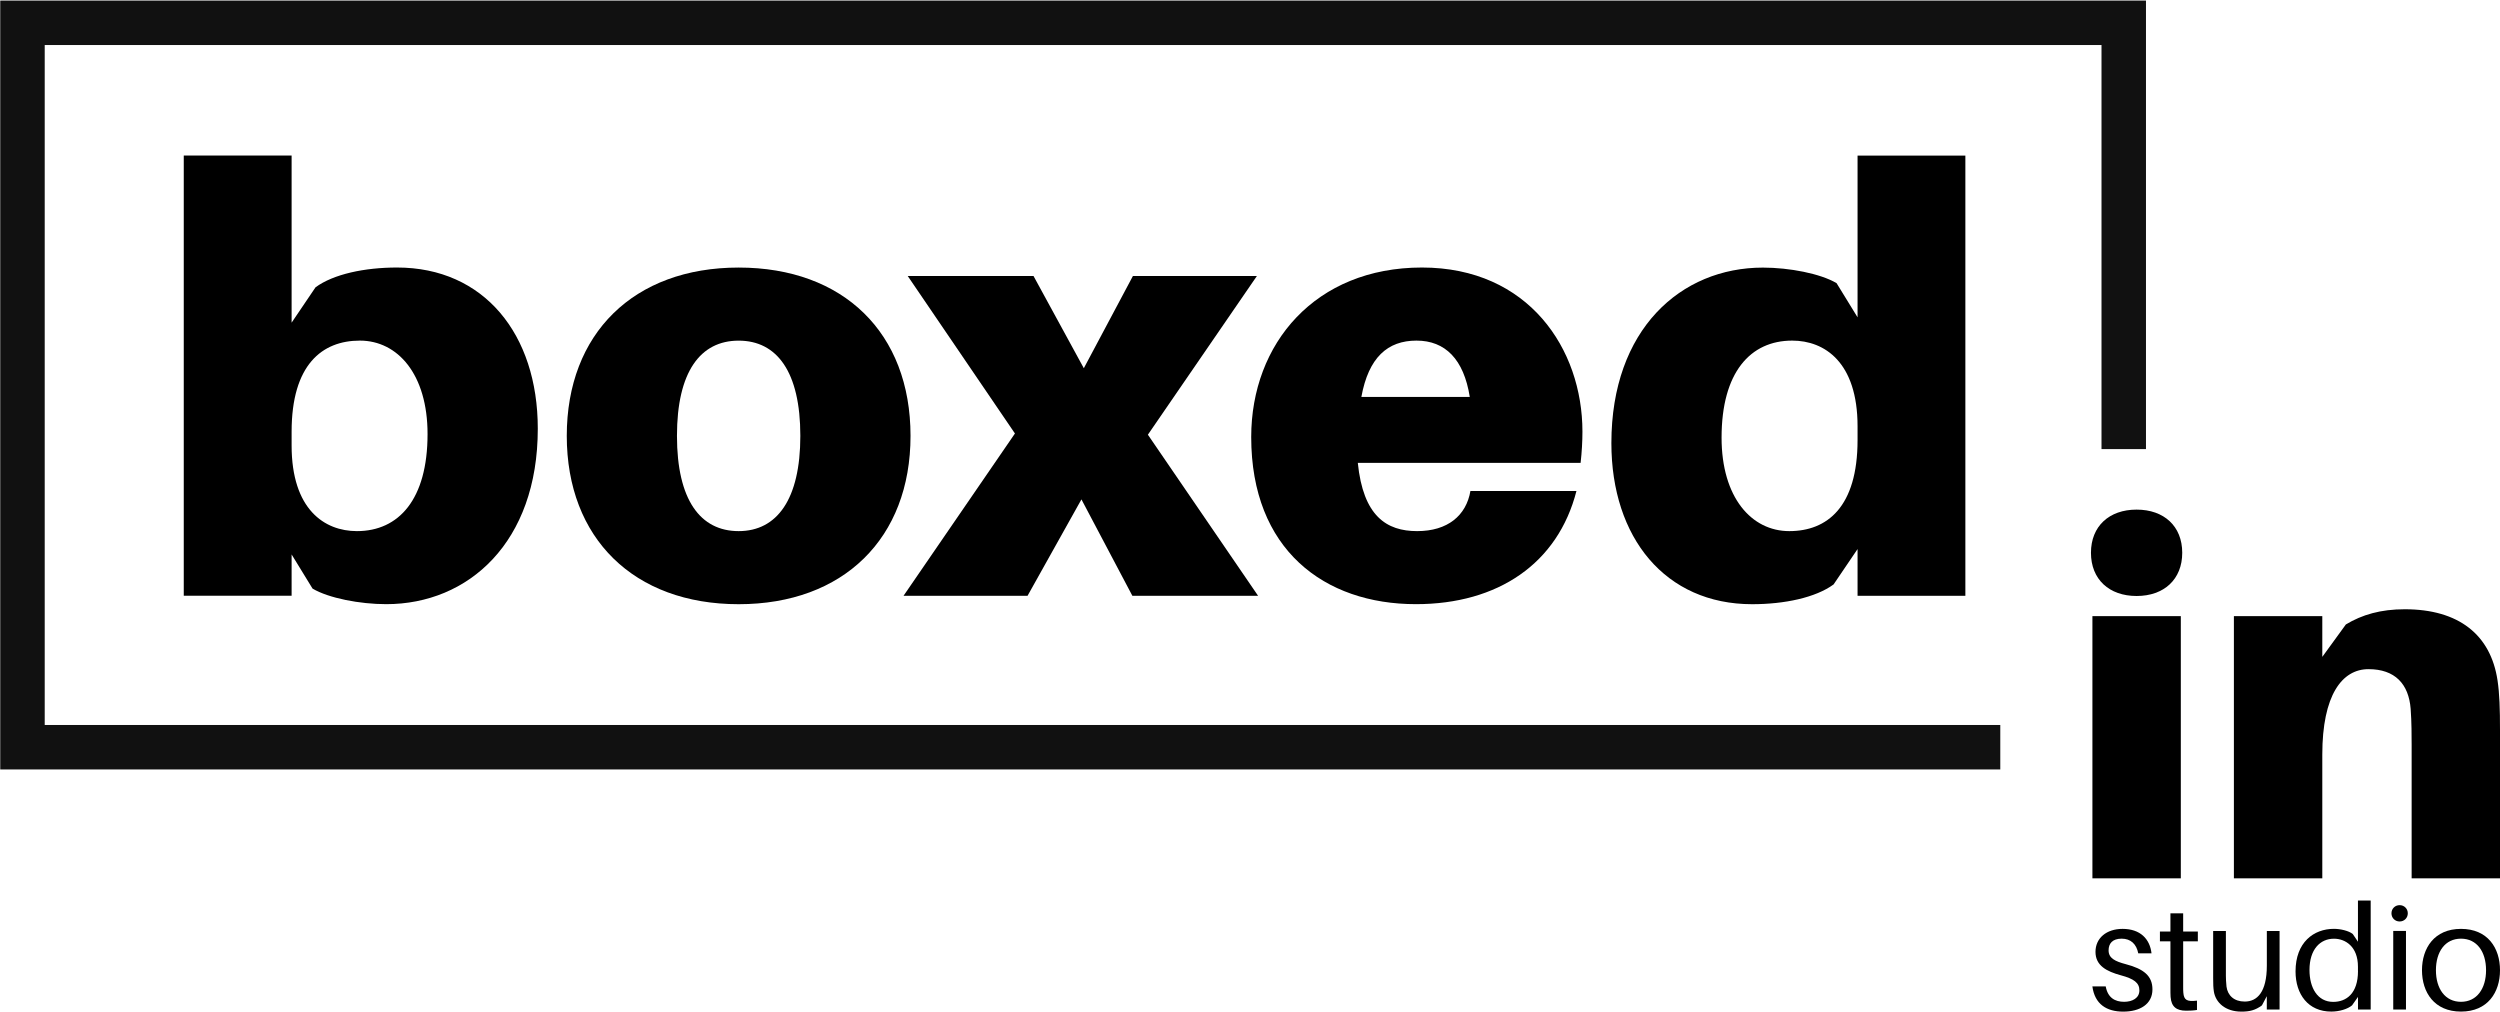
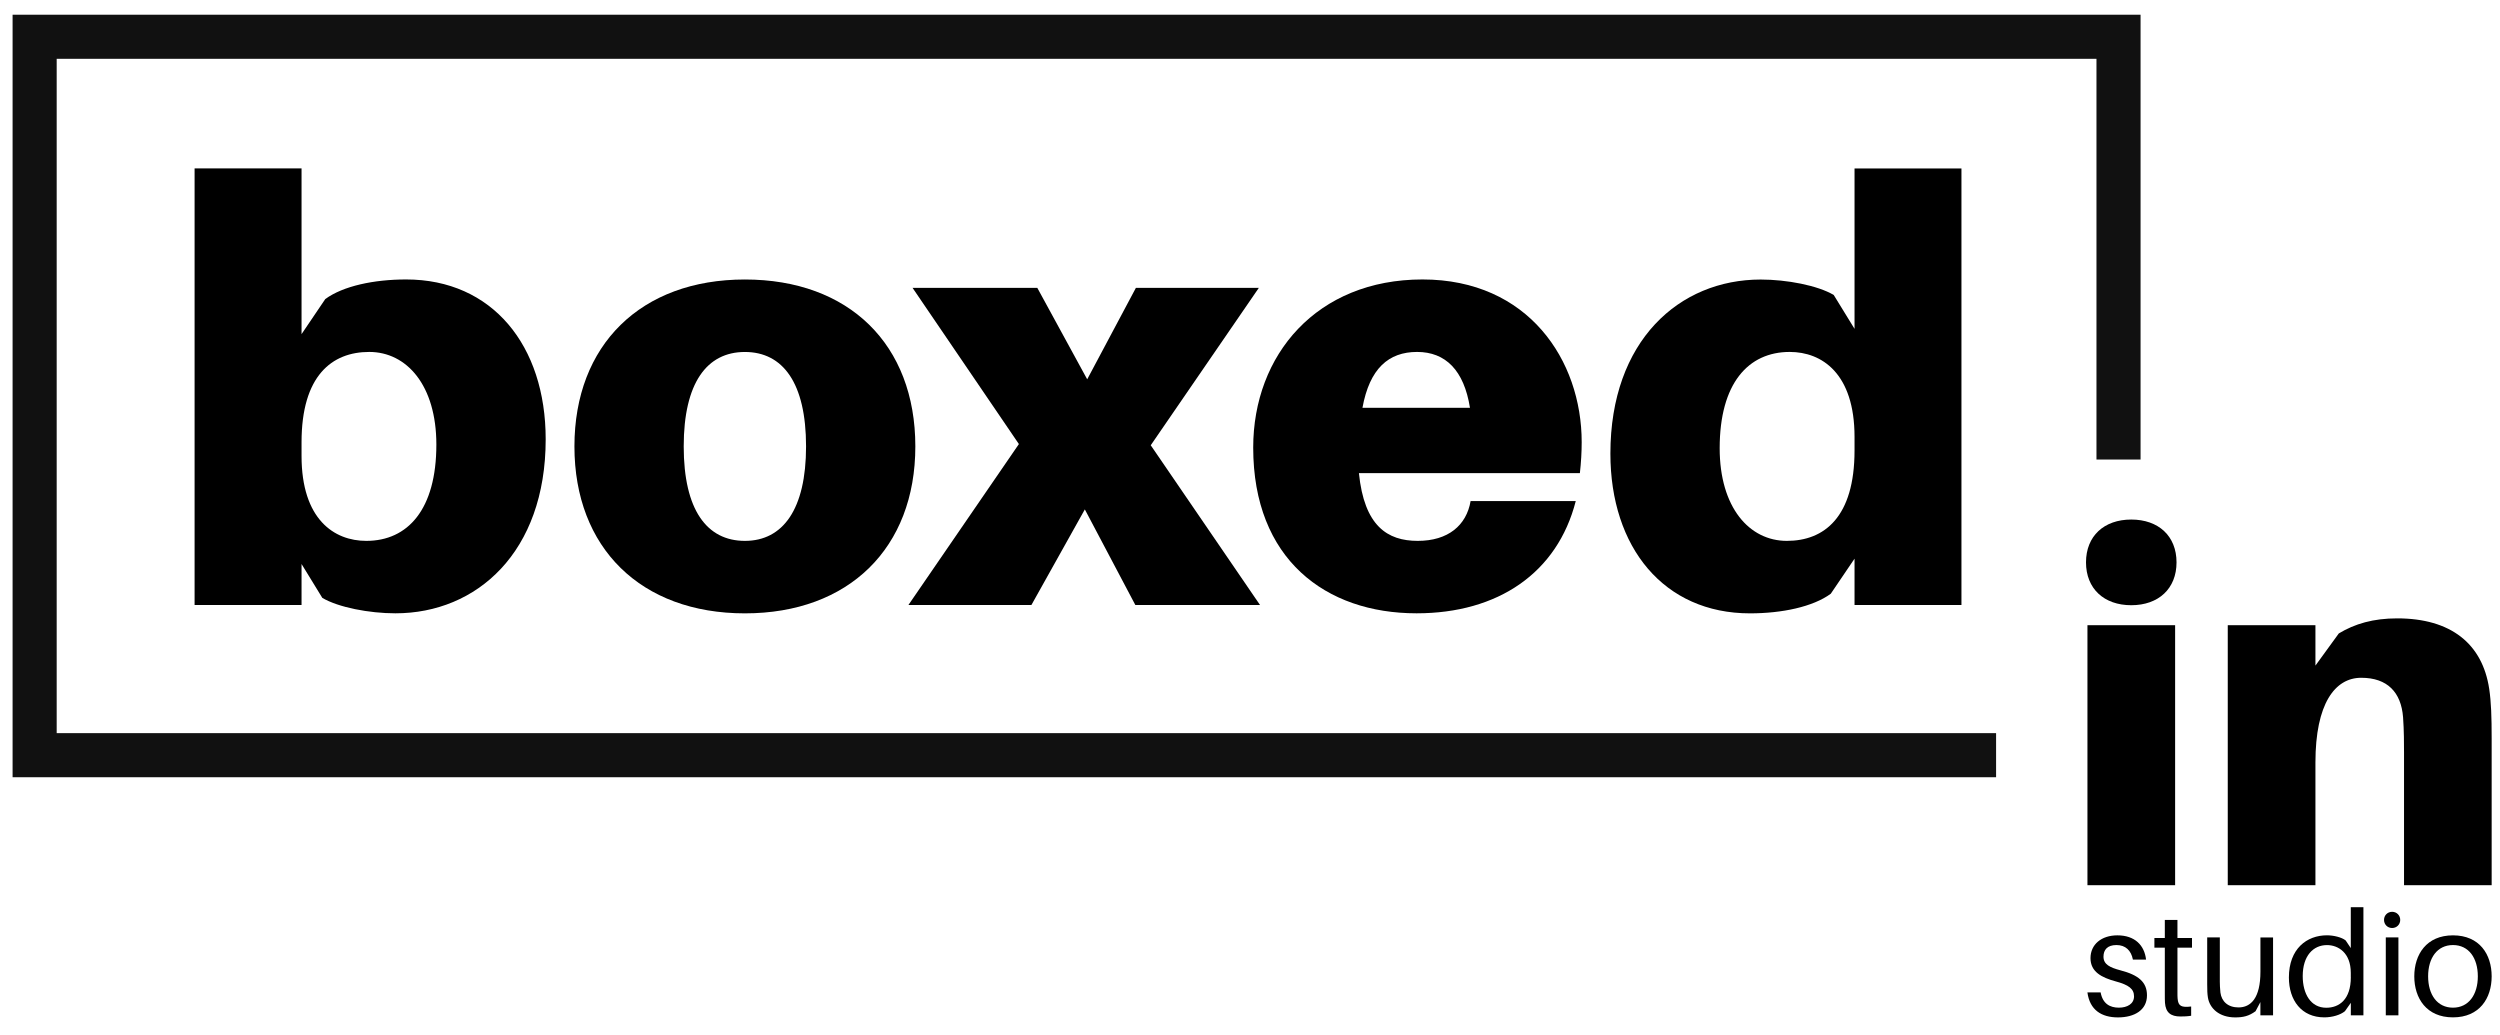
- <svg xmlns="http://www.w3.org/2000/svg" id="Layer_1" version="1.1" viewBox="0 0 618.46 250.26">
+ <svg xmlns="http://www.w3.org/2000/svg" id="Layer_1" version="1.1" viewBox="0 0 623.62 257.95">
  <defs>
    <style>
      .st0 {
        fill: none;
        stroke: #111;
        stroke-miterlimit: 30;
        stroke-width: 11px;
      }
    </style>
  </defs>
  <g id="box">
-     <path class="st0" d="M525.38,111.1V5.64H5.56v179.21h489.28" />
+     <path class="st0" d="M528.46,114.63V9.17H8.64v179.21h489.28" />
  </g>
  <g>
-     <path d="M133.04,106.05c0,28.15-17.19,43.41-37.49,43.41-6.52,0-14.23-1.48-18.23-3.85l-5.18-8.45v10.22h-26.68V38.48h26.68v41.34l5.92-8.75c4.45-3.26,12.15-4.89,20.16-4.89,21.48,0,34.82,16.45,34.82,39.86h0ZM105.77,107.38c0-14.82-7.41-23.12-16.74-23.12s-16.89,5.94-16.89,22.53v3.41c0,15.85,8.15,21.19,16.15,21.19,10.37,0,17.48-7.85,17.48-24.01Z" />
-     <path d="M225.25,107.83c0,25.34-16.6,41.64-42.52,41.64s-42.52-16.3-42.52-41.64,16.59-41.64,42.52-41.64,42.52,16.16,42.52,41.64ZM197.99,107.83c0-15.85-5.78-23.56-15.26-23.56s-15.26,7.71-15.26,23.56,5.78,23.56,15.26,23.56,15.26-7.85,15.26-23.56Z" />
-     <path d="M311.25,147.39h-31.12l-12.6-23.85-13.33,23.85h-30.68l27.56-40.15-26.53-38.97h31.12l12.45,22.82,12.15-22.82h30.67l-26.97,39.27,27.26,39.85h.02,0Z" />
-     <path d="M391.02,114.5h-55.12c1.33,13.19,7.11,16.89,14.67,16.89s12.15-3.85,13.19-9.93h26.23c-4.59,17.93-19.41,28-39.71,28-22.67,0-40.75-13.48-40.75-41.34,0-23.12,15.85-41.94,42.23-41.94s39.71,20.15,39.71,40.6c0,2.38-.15,5.04-.45,7.71h0ZM336.78,98.2h26.82c-1.48-9.34-6.07-13.94-13.19-13.94s-11.85,4.15-13.63,13.94Z" />
-     <path d="M486.2,147.39h-26.67v-11.56l-5.93,8.75c-4.45,3.26-12.15,4.89-20.15,4.89-21.49,0-34.82-16.45-34.82-39.85,0-28.16,17.19-43.42,37.49-43.42,6.52,0,14.23,1.48,18.22,3.85l5.19,8.45v-40h26.67v108.9h0ZM459.53,108.86v-3.4c0-15.85-8.15-21.2-16.16-21.2-10.37,0-17.48,7.85-17.48,24.01,0,14.82,7.41,23.12,16.75,23.12s16.89-5.92,16.89-22.53h0Z" />
+     <path d="M136.12,109.58c0,28.15-17.19,43.41-37.49,43.41-6.52,0-14.23-1.48-18.23-3.85l-5.18-8.45v10.22h-26.68V42.01h26.68v41.34l5.92-8.75c4.45-3.26,12.15-4.89,20.16-4.89,21.48,0,34.82,16.45,34.82,39.86h0ZM108.85,110.91c0-14.82-7.41-23.12-16.74-23.12s-16.89,5.94-16.89,22.53v3.41c0,15.85,8.15,21.19,16.15,21.19,10.37,0,17.48-7.85,17.48-24.01Z" />
+     <path d="M228.33,111.36c0,25.34-16.6,41.64-42.52,41.64s-42.52-16.3-42.52-41.64,16.59-41.64,42.52-41.64,42.52,16.16,42.52,41.64ZM201.07,111.36c0-15.85-5.78-23.56-15.26-23.56s-15.26,7.71-15.26,23.56,5.78,23.56,15.26,23.56,15.26-7.85,15.26-23.56Z" />
+     <path d="M314.33,150.92h-31.12l-12.6-23.85-13.33,23.85h-30.68l27.56-40.15-26.53-38.97h31.12l12.45,22.82,12.15-22.82h30.67l-26.97,39.27,27.26,39.85h.02Z" />
+     <path d="M394.1,118.03h-55.12c1.33,13.19,7.11,16.89,14.67,16.89s12.15-3.85,13.19-9.93h26.23c-4.59,17.93-19.41,28-39.71,28-22.67,0-40.75-13.48-40.75-41.34,0-23.12,15.85-41.94,42.23-41.94s39.71,20.15,39.71,40.6c0,2.38-.15,5.04-.45,7.71h0ZM339.86,101.73h26.82c-1.48-9.34-6.07-13.94-13.19-13.94s-11.85,4.15-13.63,13.94Z" />
+     <path d="M489.28,150.92h-26.67v-11.56l-5.93,8.75c-4.45,3.26-12.15,4.89-20.15,4.89-21.49,0-34.82-16.45-34.82-39.85,0-28.16,17.19-43.42,37.49-43.42,6.52,0,14.23,1.48,18.22,3.85l5.19,8.45v-40h26.67v108.9h0ZM462.61,112.39v-3.4c0-15.85-8.15-21.2-16.16-21.2-10.37,0-17.48,7.85-17.48,24.01,0,14.82,7.41,23.12,16.75,23.12s16.89-5.92,16.89-22.53h0Z" />
  </g>
  <g>
-     <path d="M539.85,136.75c0,6.56-4.49,10.69-11.29,10.69s-11.29-4.13-11.29-10.69,4.49-10.68,11.29-10.68,11.29,4.12,11.29,10.68ZM517.63,217.28v-64.86h21.87v64.86h-21.87Z" />
-     <path d="M618.46,180.6v36.68h-21.86v-33.04c0-2.07,0-5.59-.24-8.86-.48-6.2-3.89-9.84-10.44-9.84s-11.42,6.44-11.42,21.13v30.61h-21.87v-64.86h21.87v10.08l5.83-8.02c4.01-2.42,8.62-3.76,14.57-3.76,13.36,0,21.26,6.31,22.95,17.6.49,3.28.61,7.05.61,12.27h0Z" />
+     <path d="M542.93,140.28c0,6.56-4.49,10.69-11.29,10.69s-11.29-4.13-11.29-10.69,4.49-10.68,11.29-10.68,11.29,4.12,11.29,10.68ZM520.71,220.81v-64.86h21.87v64.86h-21.87Z" />
+     <path d="M621.54,184.13v36.68h-21.86v-33.04c0-2.07,0-5.59-.24-8.86-.48-6.2-3.89-9.84-10.44-9.84s-11.42,6.44-11.42,21.13v30.61h-21.87v-64.86h21.87v10.08l5.83-8.02c4.01-2.42,8.62-3.76,14.57-3.76,13.36,0,21.26,6.31,22.95,17.6.49,3.28.61,7.05.61,12.27h0Z" />
  </g>
  <g>
-     <path d="M532.27,235.84h-3.3c-.44-2.27-1.83-3.63-4.11-3.63s-3.23,1.21-3.23,2.9c0,1.94,1.61,2.71,4.25,3.41,4.48,1.17,6.6,2.93,6.6,6.24,0,3.67-3.12,5.5-7.23,5.5s-7.04-1.84-7.63-6.24h3.3c.51,2.82,2.31,3.81,4.55,3.81,2.09,0,3.78-.95,3.78-2.82s-1.32-2.86-4.59-3.74c-3.49-.95-6.27-2.38-6.27-5.79s2.71-5.69,6.71-5.69c4.36,0,6.75,2.49,7.15,6.05Z" />
-     <path d="M540.08,244.06c0,.66,0,.99.04,1.5.15,1.87.92,2.27,3.38,1.98v2.31c-.92.15-1.8.18-2.68.18-2.42,0-3.67-.99-3.85-3.41-.04-.51-.04-1.32-.04-2.42v-11.33h-2.6v-2.42h2.6v-4.51h3.15v4.51h3.63v2.42h-3.63v11.19Z" />
-     <path d="M563.92,249.74h-3.15v-3.3l-1.21,2.28c-1.65,1.21-3.08,1.54-5.06,1.54-4.03,0-6.38-2.27-6.82-4.95-.15-.99-.18-1.76-.18-3.34v-11.66h3.15v11.08c0,.62.04,1.69.15,2.68.29,2.2,1.87,3.7,4.51,3.7,3.04,0,5.47-2.27,5.47-8.91v-8.54h3.15v19.44Z" />
-     <path d="M586.48,249.74h-3.15v-3.12l-1.47,2.09c-1.1.92-3.15,1.54-5.14,1.54-5.69,0-8.84-4.25-8.84-9.94,0-7.19,4.48-10.53,9.5-10.53,1.61,0,3.67.48,4.66,1.28l1.28,1.91v-10.2h3.15v26.96ZM583.32,240.21v-1.06c0-5.03-3.15-6.93-5.94-6.93-3.41,0-6.05,2.64-6.05,7.74,0,4.4,1.98,7.89,5.87,7.89,3.23,0,6.13-2.05,6.13-7.63Z" />
-     <path d="M595.65,225.94c0,1.14-.88,2.02-2.02,2.02s-2.02-.88-2.02-2.02.88-2.02,2.02-2.02,2.02.88,2.02,2.02ZM592.05,249.74v-19.44h3.15v19.44h-3.15Z" />
-     <path d="M618.46,240.02c0,5.47-3.04,10.23-9.65,10.23s-9.65-4.77-9.65-10.23,3.04-10.23,9.65-10.23,9.65,4.73,9.65,10.23ZM615.01,240.02c0-4.58-2.27-7.81-6.2-7.81s-6.2,3.23-6.2,7.81,2.28,7.81,6.2,7.81,6.2-3.26,6.2-7.81Z" />
+     <path d="M535.35,239.37h-3.3c-.44-2.27-1.83-3.63-4.11-3.63s-3.23,1.21-3.23,2.9c0,1.94,1.61,2.71,4.25,3.41,4.48,1.17,6.6,2.93,6.6,6.24,0,3.67-3.12,5.5-7.23,5.5s-7.04-1.84-7.63-6.24h3.3c.51,2.82,2.31,3.81,4.55,3.81,2.09,0,3.78-.95,3.78-2.82s-1.32-2.86-4.59-3.74c-3.49-.95-6.27-2.38-6.27-5.79s2.71-5.69,6.71-5.69c4.36,0,6.75,2.49,7.15,6.05h.02Z" />
+     <path d="M543.16,247.59c0,.66,0,.99.04,1.5.15,1.87.92,2.27,3.38,1.98v2.31c-.92.15-1.8.18-2.68.18-2.42,0-3.67-.99-3.85-3.41-.04-.51-.04-1.32-.04-2.42v-11.33h-2.6v-2.42h2.6v-4.51h3.15v4.51h3.63v2.42h-3.63v11.19h0Z" />
+     <path d="M567,253.27h-3.15v-3.3l-1.21,2.28c-1.65,1.21-3.08,1.54-5.06,1.54-4.03,0-6.38-2.27-6.82-4.95-.15-.99-.18-1.76-.18-3.34v-11.66h3.15v11.08c0,.62.04,1.69.15,2.68.29,2.2,1.87,3.7,4.51,3.7,3.04,0,5.47-2.27,5.47-8.91v-8.54h3.15v19.44-.02Z" />
+     <path d="M589.56,253.27h-3.15v-3.12l-1.47,2.09c-1.1.92-3.15,1.54-5.14,1.54-5.69,0-8.84-4.25-8.84-9.94,0-7.19,4.48-10.53,9.5-10.53,1.61,0,3.67.48,4.66,1.28l1.28,1.91v-10.2h3.15v26.96h.01ZM586.4,243.74v-1.06c0-5.03-3.15-6.93-5.94-6.93-3.41,0-6.05,2.64-6.05,7.74,0,4.4,1.98,7.89,5.87,7.89,3.23,0,6.13-2.05,6.13-7.63h-.01Z" />
+     <path d="M598.73,229.47c0,1.14-.88,2.02-2.02,2.02s-2.02-.88-2.02-2.02.88-2.02,2.02-2.02,2.02.88,2.02,2.02ZM595.13,253.27v-19.44h3.15v19.44h-3.15Z" />
+     <path d="M621.54,243.55c0,5.47-3.04,10.23-9.65,10.23s-9.65-4.77-9.65-10.23,3.04-10.23,9.65-10.23,9.65,4.73,9.65,10.23ZM618.09,243.55c0-4.58-2.27-7.81-6.2-7.81s-6.2,3.23-6.2,7.81,2.28,7.81,6.2,7.81,6.2-3.26,6.2-7.81Z" />
  </g>
</svg>
